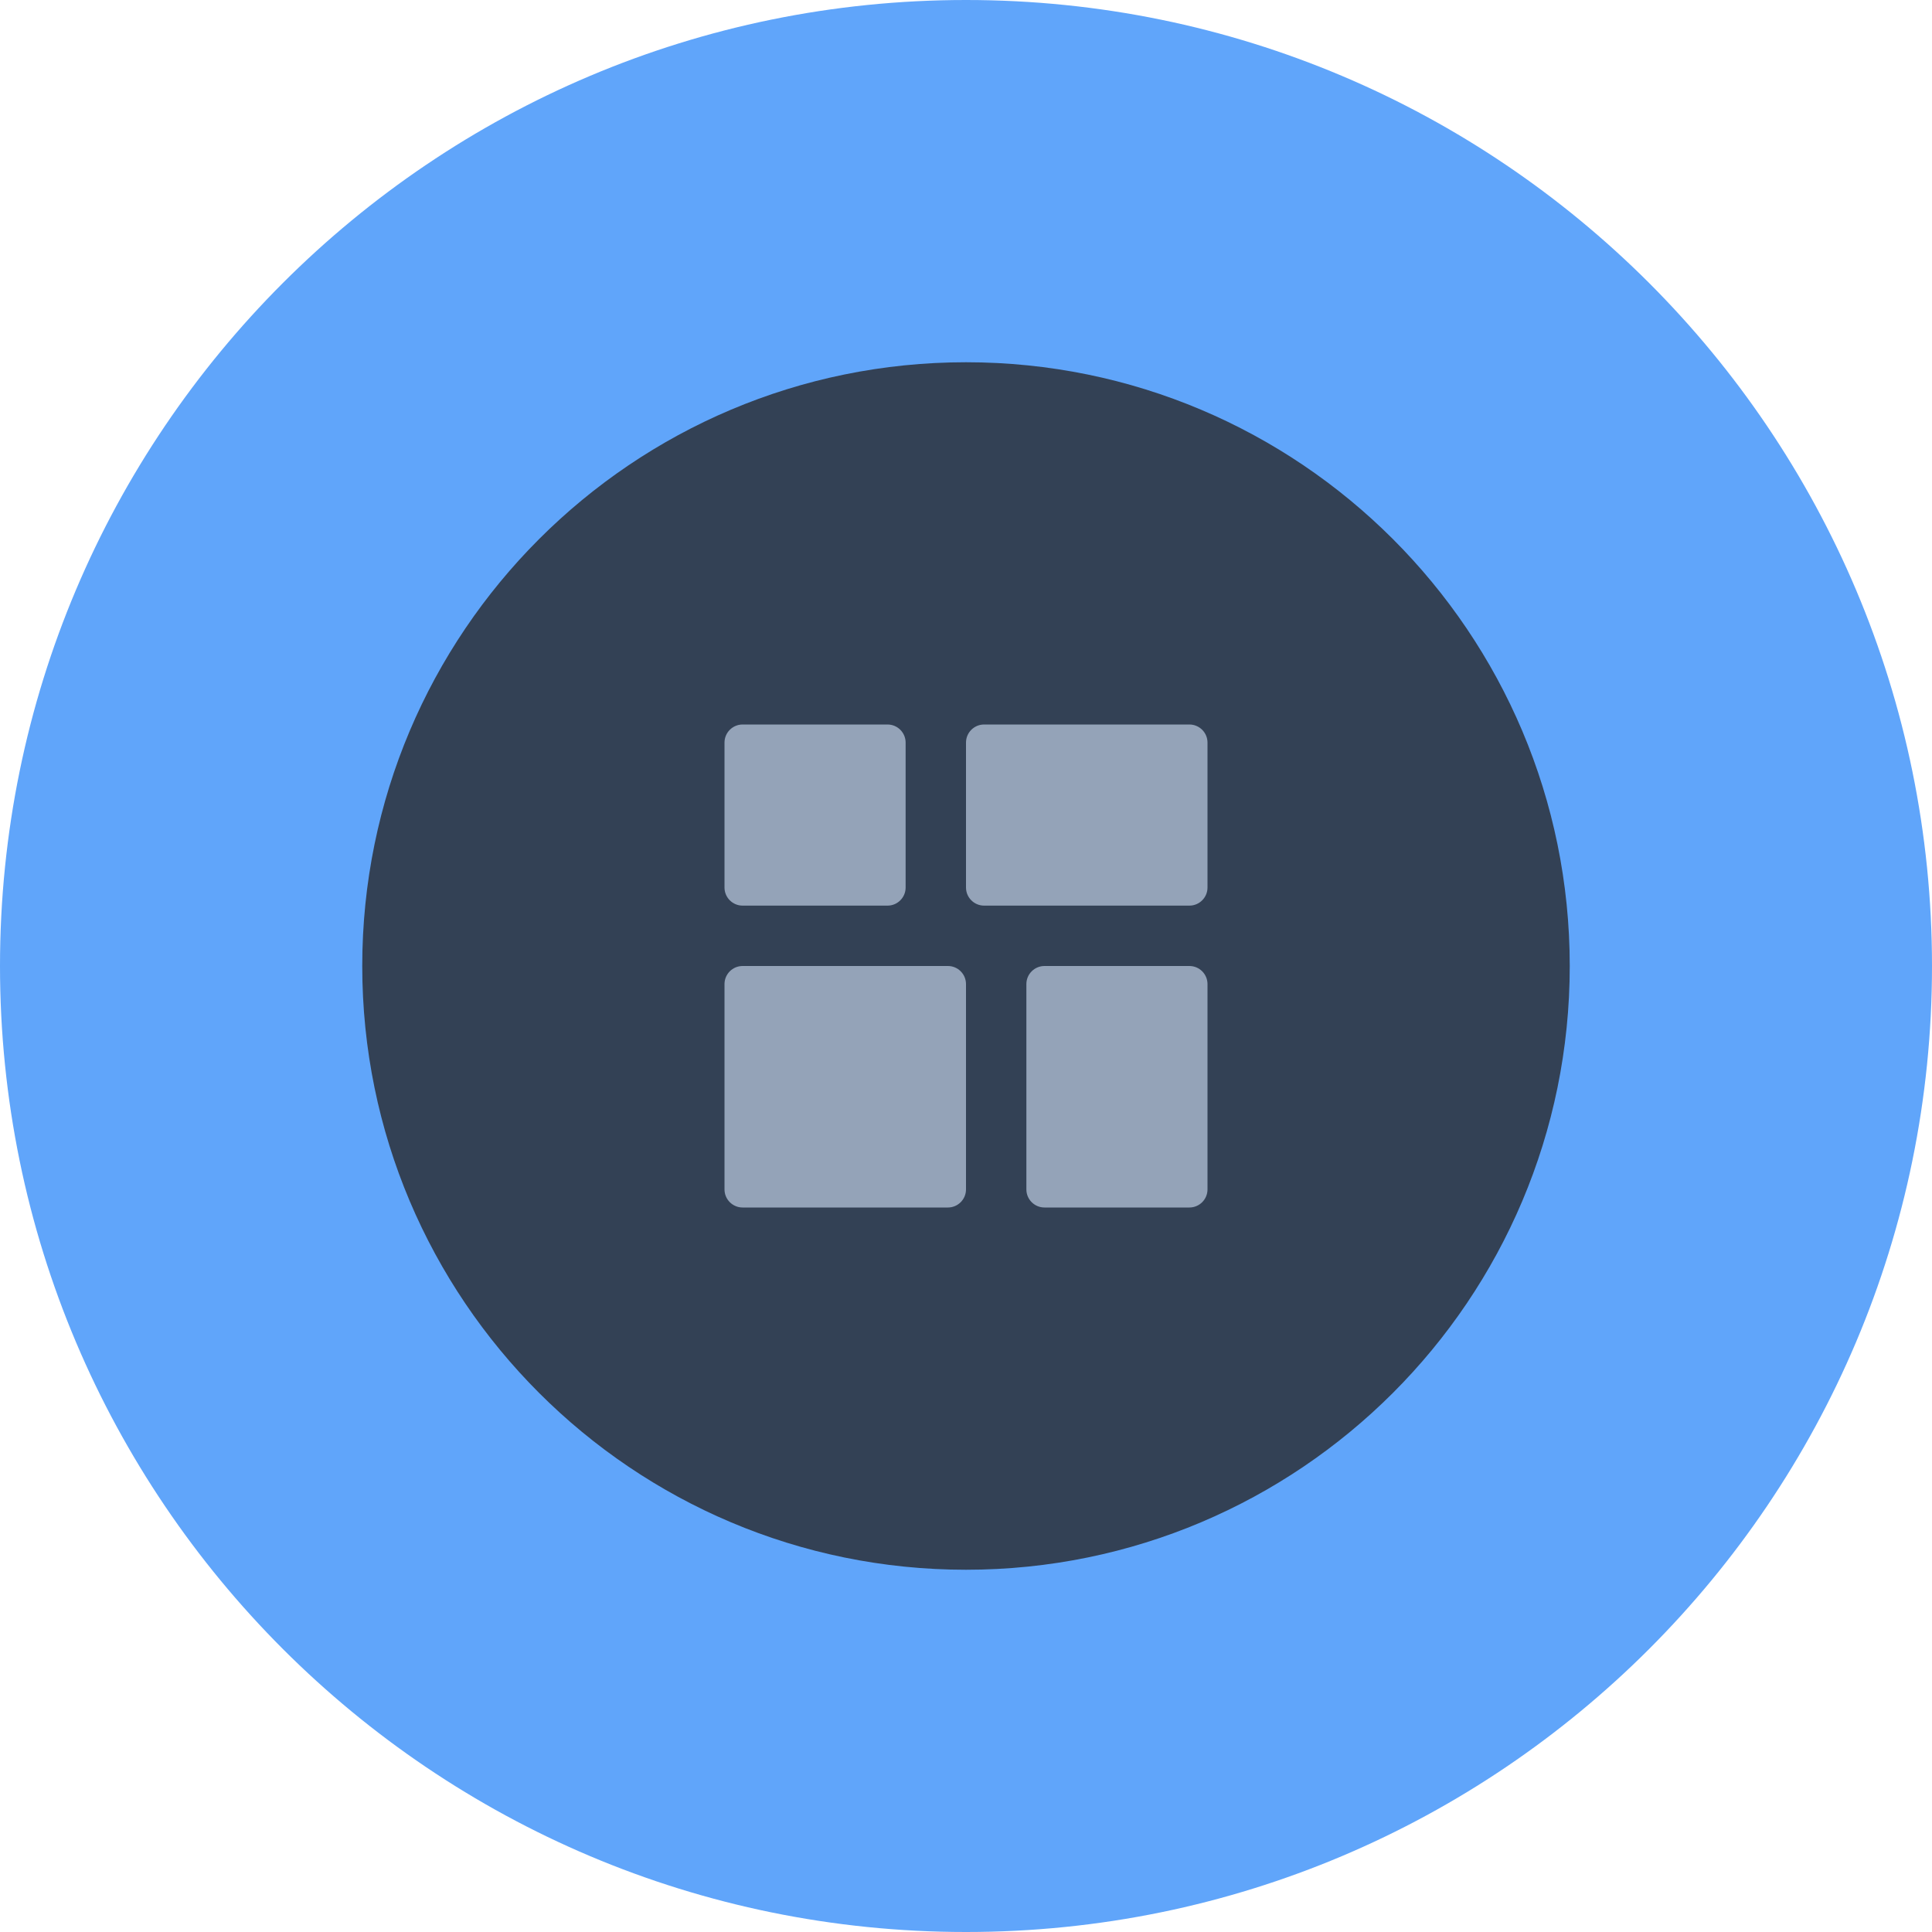
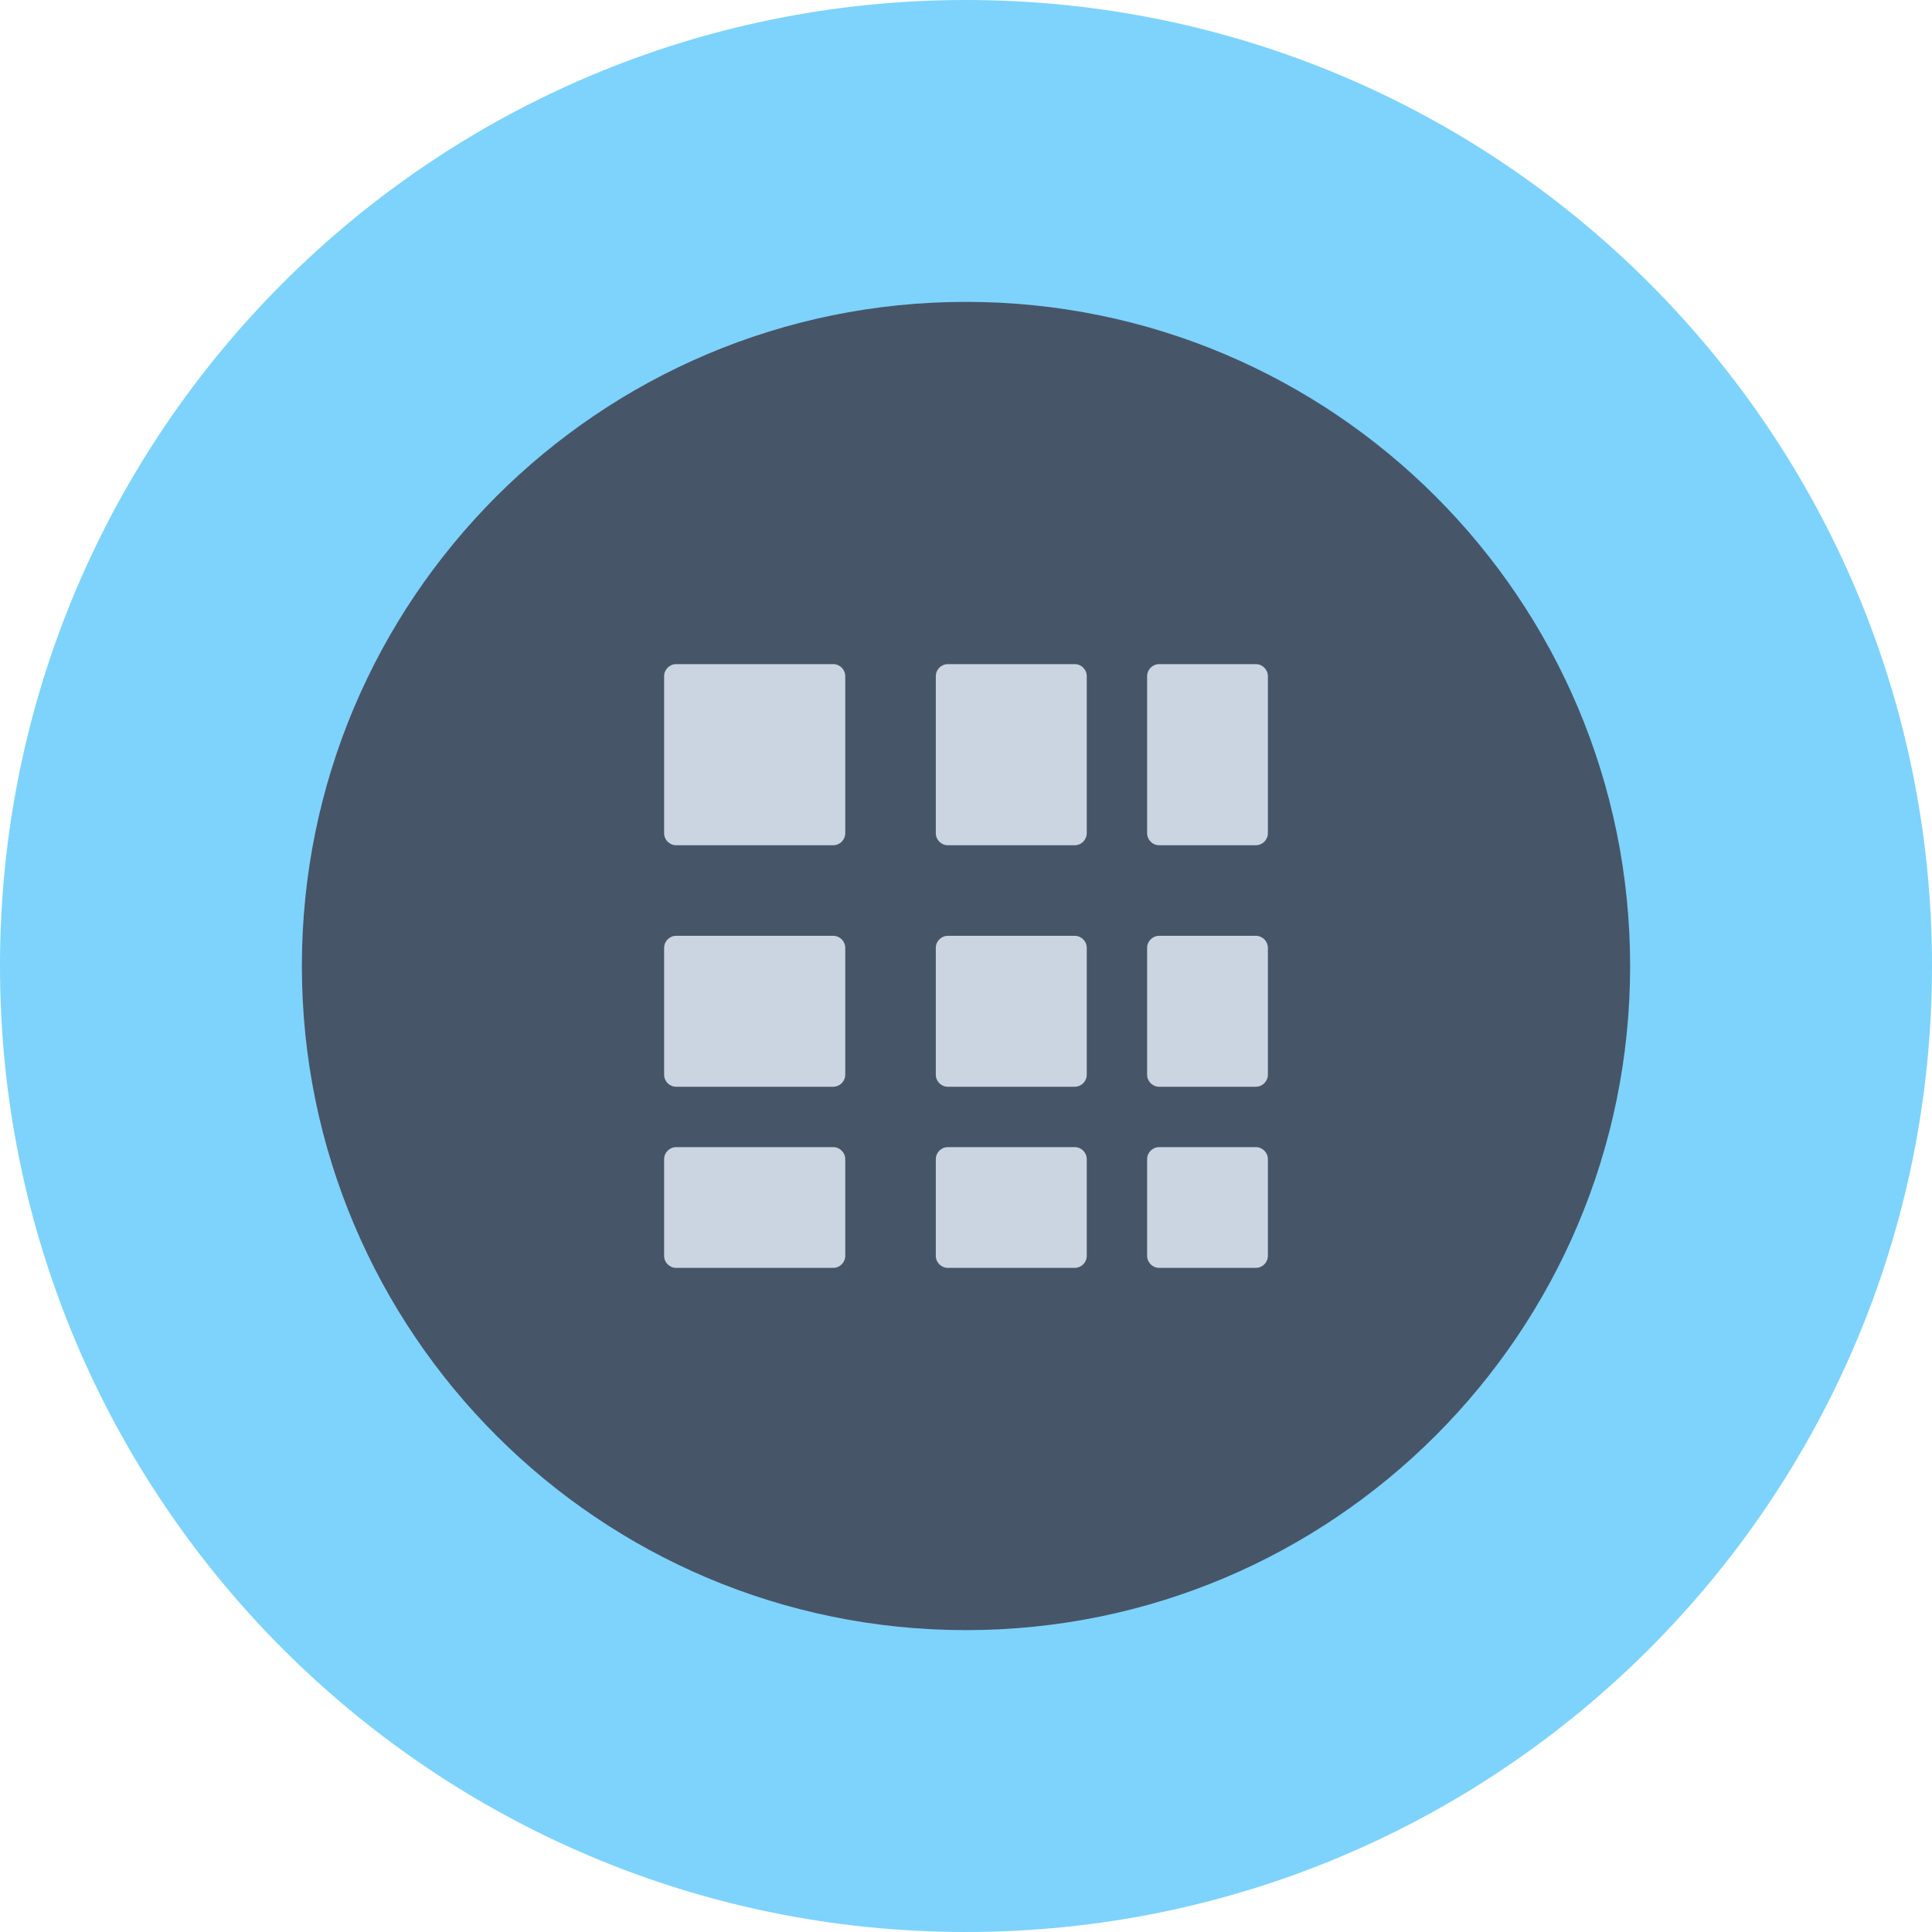
<svg xmlns="http://www.w3.org/2000/svg" width="32" height="32" viewBox="0 0 32 32">
-   <circle cx="16" cy="16" r="16" fill="#60A5FA" />
-   <circle cx="16" cy="16" r="10" fill="#334155" />
-   <rect x="12" y="12" width="3" height="3" fill="#94A3B8" rx="0.3" />
-   <rect x="16" y="12" width="4" height="3" fill="#94A3B8" rx="0.3" />
-   <rect x="12" y="16" width="4" height="4" fill="#94A3B8" rx="0.3" />
-   <rect x="17" y="16" width="3" height="4" fill="#94A3B8" rx="0.3" />
+   <circle cx="16" cy="16" r="16" fill="#7DD3FC" />
+   <circle cx="16" cy="16" r="11" fill="#475569" />
+   <rect x="11" y="11" width="3" height="3" fill="#CBD5E1" rx="0.2" />
+   <rect x="15.5" y="11" width="2.5" height="3" fill="#CBD5E1" rx="0.2" />
+   <rect x="19" y="11" width="2" height="3" fill="#CBD5E1" rx="0.2" />
+   <rect x="11" y="15.5" width="3" height="2.5" fill="#CBD5E1" rx="0.2" />
+   <rect x="15.5" y="15.5" width="2.5" height="2.5" fill="#CBD5E1" rx="0.2" />
+   <rect x="19" y="15.5" width="2" height="2.5" fill="#CBD5E1" rx="0.2" />
+   <rect x="11" y="19" width="3" height="2" fill="#CBD5E1" rx="0.2" />
+   <rect x="15.5" y="19" width="2.5" height="2" fill="#CBD5E1" rx="0.2" />
+   <rect x="19" y="19" width="2" height="2" fill="#CBD5E1" rx="0.2" />
</svg>
